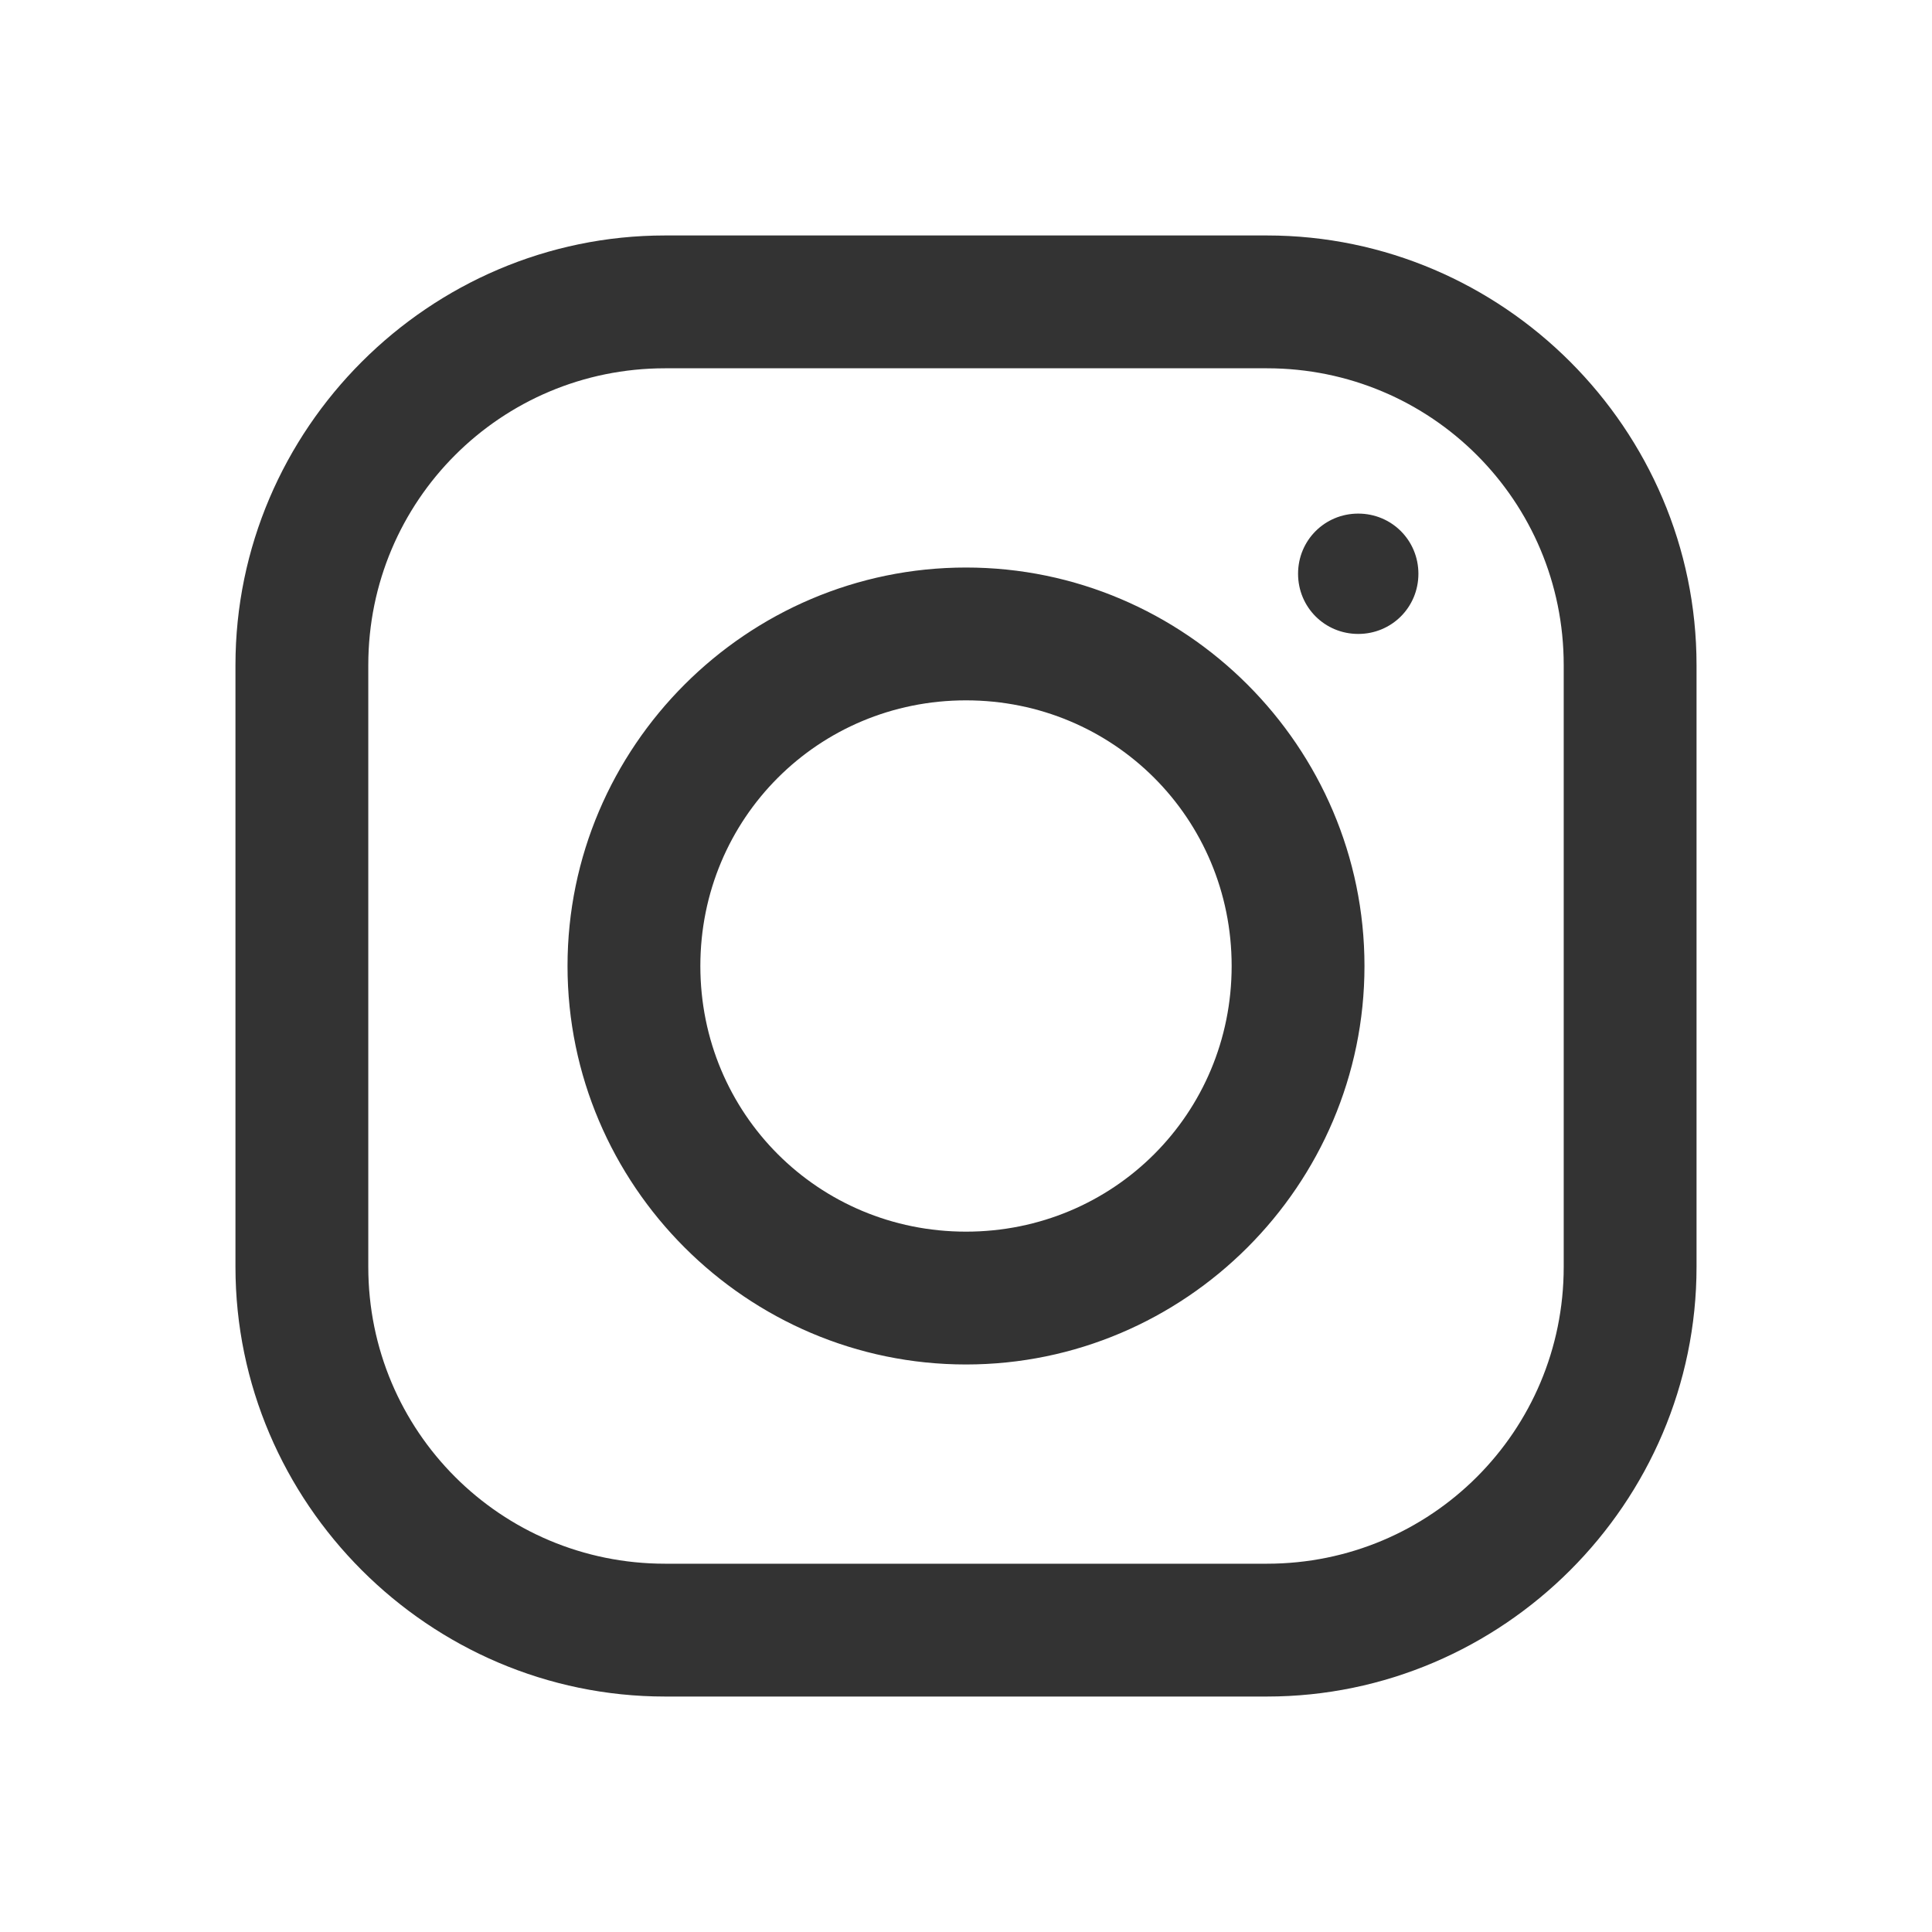
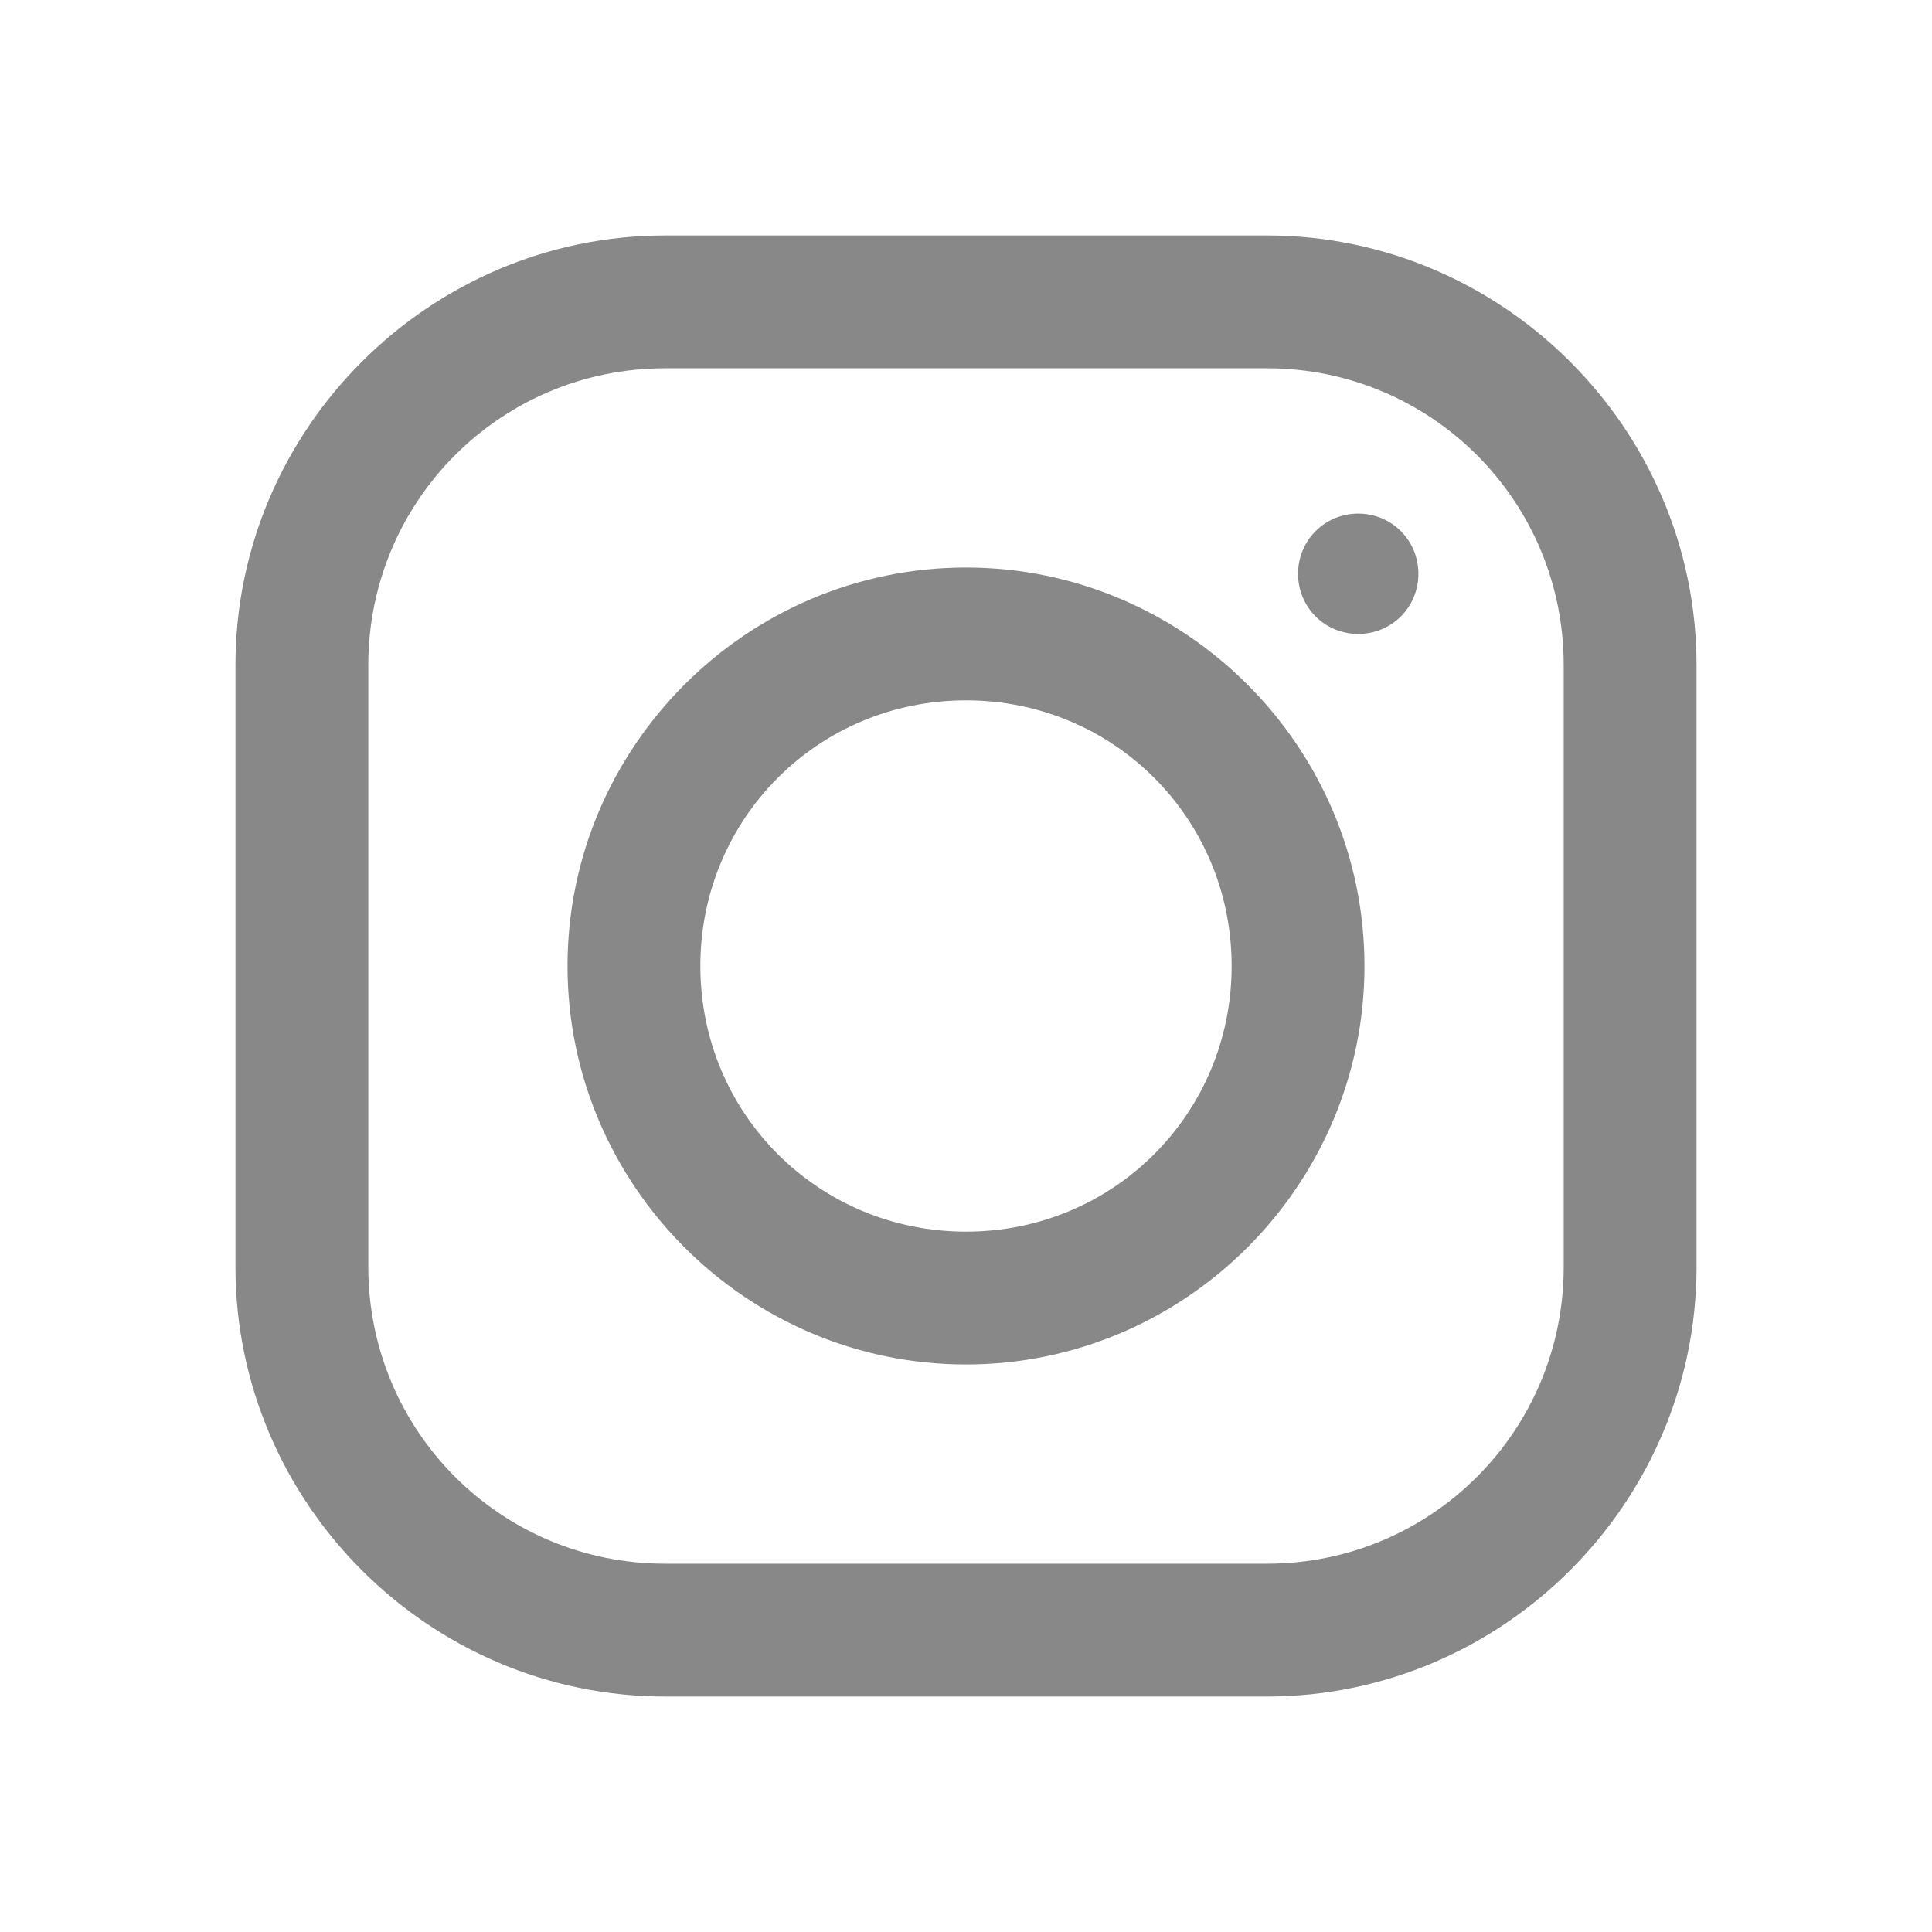
<svg xmlns="http://www.w3.org/2000/svg" viewBox="0,0,256,256" width="20px" height="20px">
  <g transform="translate(-12.8,-12.8) scale(1.1,1.1)">
-     <g fill="#333333" fill-rule="nonzero" stroke="none" stroke-width="1" stroke-linecap="butt" stroke-linejoin="miter" stroke-miterlimit="10" stroke-dasharray="" stroke-dashoffset="0" font-family="none" font-weight="none" font-size="none" text-anchor="none" style="mix-blend-mode: normal">
+     <g fill="#888" fill-rule="nonzero" stroke="none" stroke-width="1" stroke-linecap="butt" stroke-linejoin="miter" stroke-miterlimit="10" stroke-dasharray="" stroke-dashoffset="0" font-family="none" font-weight="none" font-size="none" text-anchor="none" style="mix-blend-mode: normal">
      <g transform="scale(8,8)">
        <path d="M11.469,5c-3.551,0 -6.469,2.914 -6.469,6.469v9.062c0,3.551 2.914,6.469 6.469,6.469h9.062c3.551,0 6.469,-2.914 6.469,-6.469v-9.062c0,-3.551 -2.914,-6.469 -6.469,-6.469zM11.469,7h9.062c2.473,0 4.469,1.996 4.469,4.469v9.062c0,2.473 -1.996,4.469 -4.469,4.469h-9.062c-2.473,0 -4.469,-1.996 -4.469,-4.469v-9.062c0,-2.473 1.996,-4.469 4.469,-4.469zM21.906,9.188c-0.504,0 -0.906,0.402 -0.906,0.906c0,0.504 0.402,0.906 0.906,0.906c0.504,0 0.906,-0.402 0.906,-0.906c0,-0.504 -0.402,-0.906 -0.906,-0.906zM16,10c-3.301,0 -6,2.699 -6,6c0,3.301 2.699,6 6,6c3.301,0 6,-2.699 6,-6c0,-3.301 -2.699,-6 -6,-6zM16,12c2.223,0 4,1.777 4,4c0,2.223 -1.777,4 -4,4c-2.223,0 -4,-1.777 -4,-4c0,-2.223 1.777,-4 4,-4z" />
      </g>
    </g>
  </g>
</svg>
